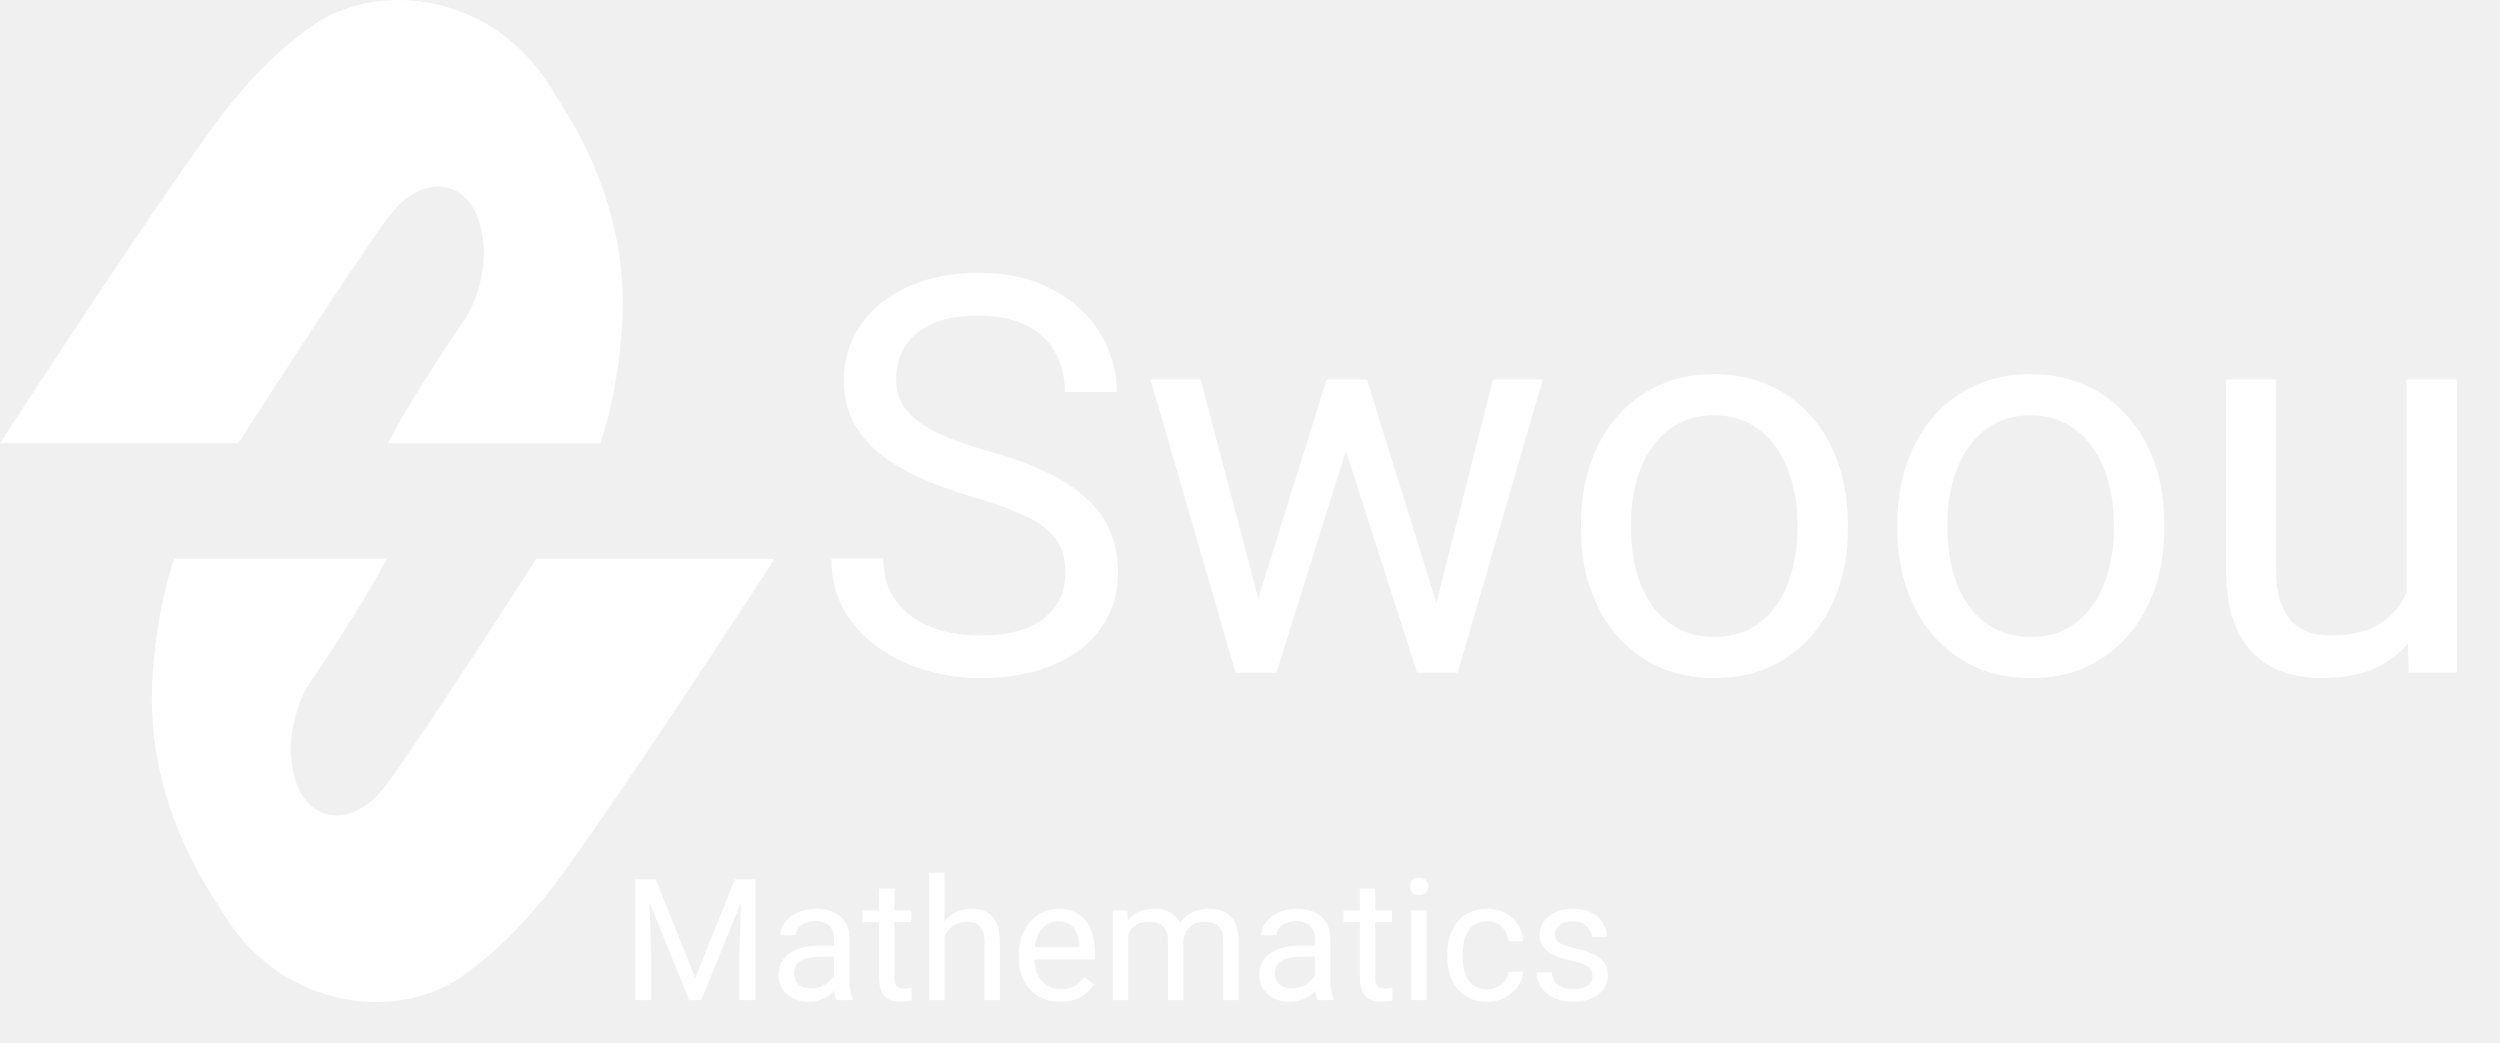
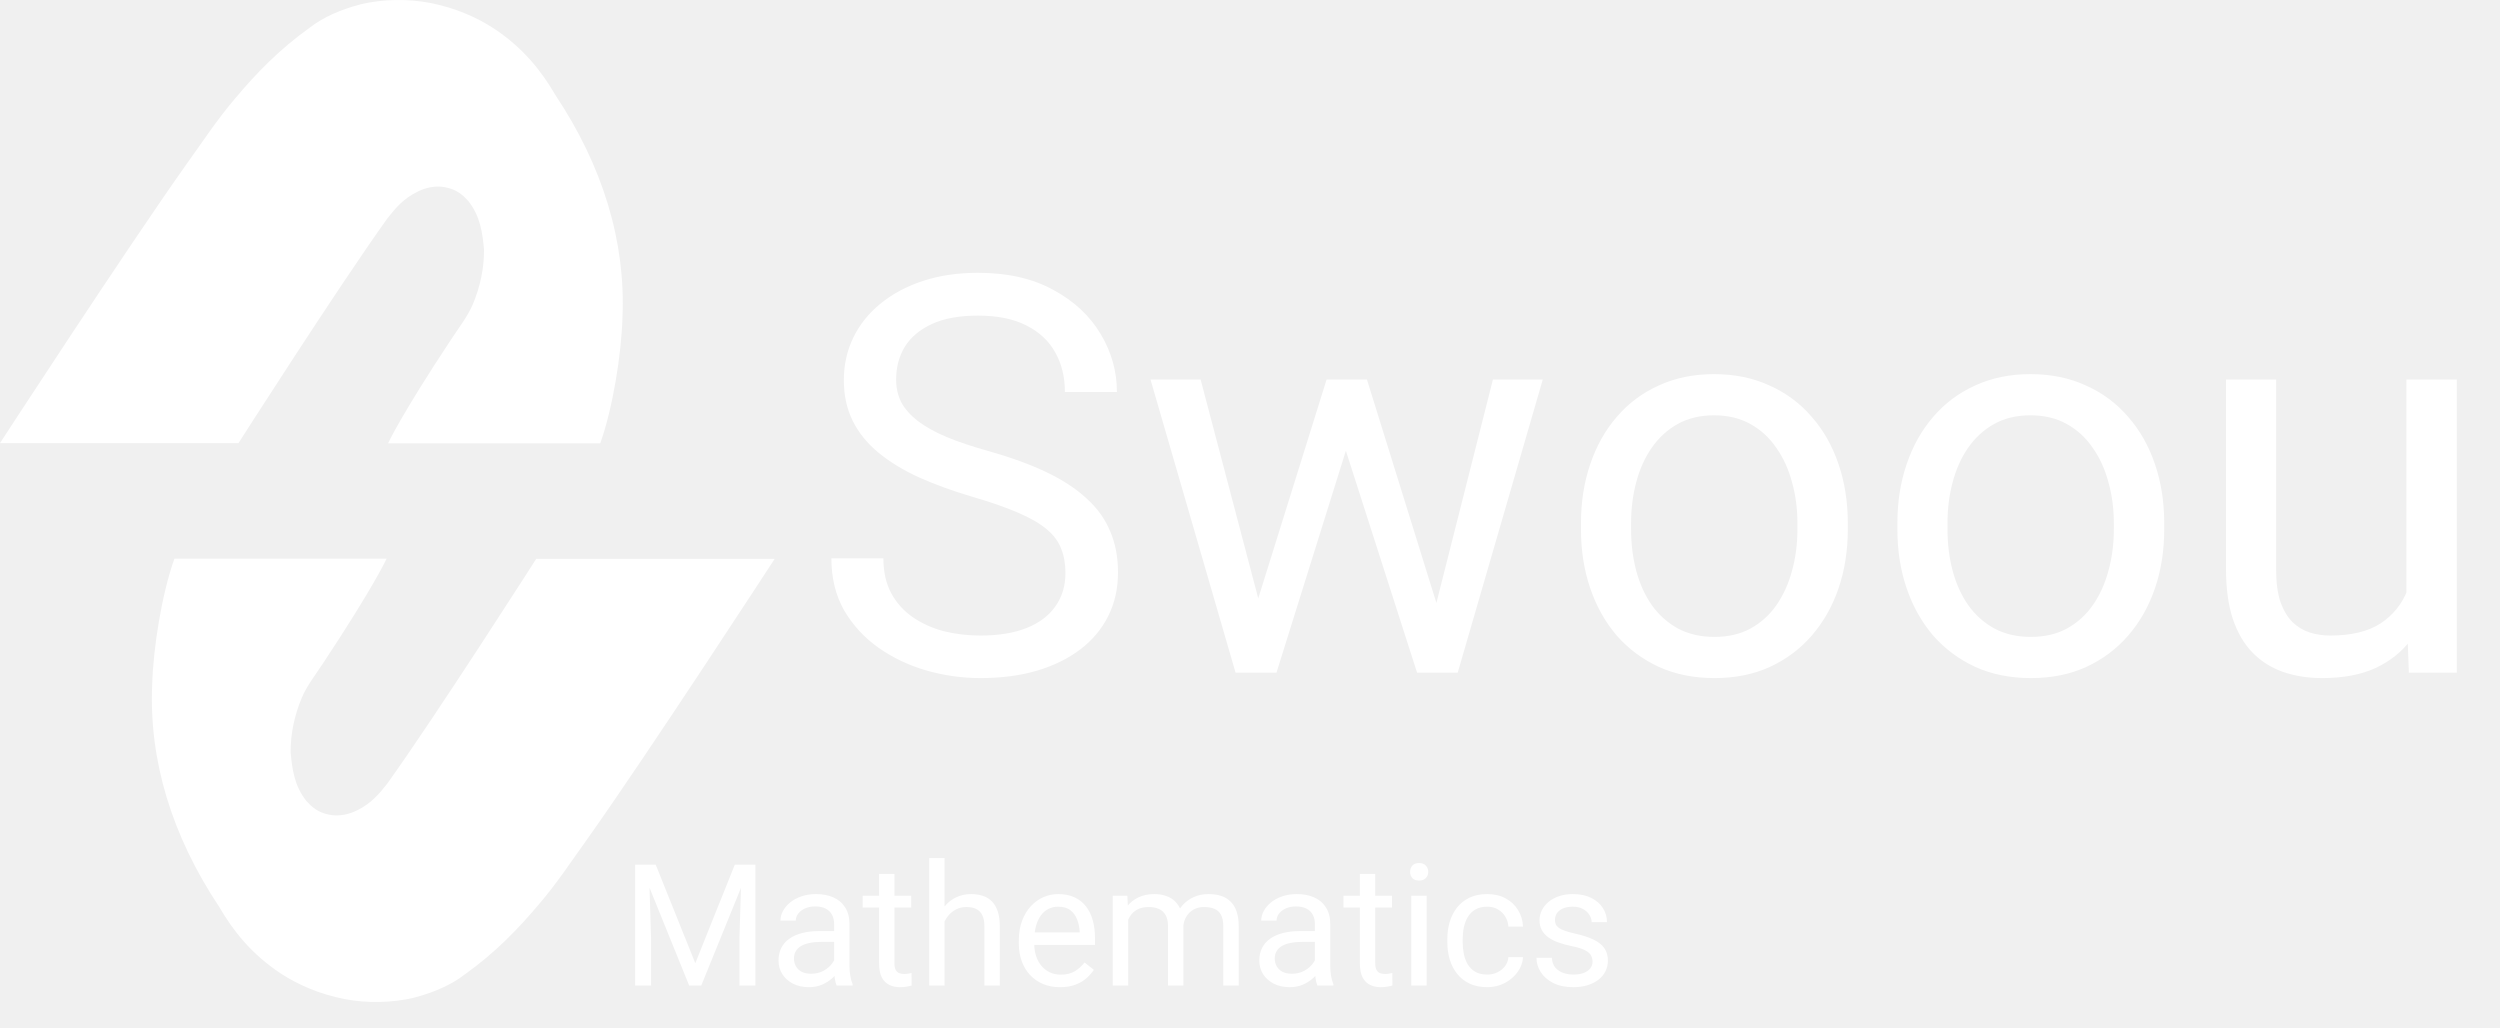
- <svg xmlns="http://www.w3.org/2000/svg" width="1024" height="427" viewBox="0 0 1024 427" fill="none">
-   <path d="M262.224 360.181H268.58L284.792 400.525L300.971 360.181H307.361L287.24 409.668H282.277L262.224 360.181ZM260.151 360.181H265.759L266.677 390.363V409.668H260.151V360.181ZM303.792 360.181H309.4V409.668H302.874V390.363L303.792 360.181ZM341.655 403.38V384.449C341.655 382.999 341.36 381.741 340.771 380.676C340.205 379.589 339.344 378.75 338.188 378.161C337.032 377.572 335.605 377.277 333.905 377.277C332.319 377.277 330.926 377.549 329.725 378.093C328.547 378.637 327.618 379.351 326.938 380.234C326.281 381.118 325.952 382.07 325.952 383.089H319.664C319.664 381.775 320.004 380.472 320.684 379.181C321.364 377.889 322.338 376.722 323.607 375.68C324.899 374.615 326.439 373.777 328.229 373.165C330.042 372.53 332.059 372.213 334.279 372.213C336.953 372.213 339.31 372.666 341.349 373.573C343.411 374.479 345.02 375.85 346.175 377.685C347.354 379.498 347.943 381.775 347.943 384.517V401.647C347.943 402.871 348.045 404.173 348.249 405.556C348.475 406.938 348.804 408.127 349.234 409.124V409.668H342.674C342.357 408.943 342.108 407.98 341.927 406.779C341.745 405.556 341.655 404.423 341.655 403.38ZM342.742 387.372L342.81 391.79H336.455C334.665 391.79 333.067 391.938 331.662 392.232C330.257 392.504 329.079 392.923 328.127 393.49C327.176 394.056 326.451 394.77 325.952 395.631C325.454 396.469 325.205 397.455 325.205 398.588C325.205 399.744 325.465 400.797 325.986 401.749C326.507 402.701 327.289 403.46 328.331 404.026C329.396 404.57 330.699 404.842 332.24 404.842C334.166 404.842 335.865 404.434 337.338 403.618C338.811 402.803 339.978 401.806 340.839 400.627C341.723 399.449 342.199 398.305 342.267 397.195L344.952 400.219C344.793 401.171 344.363 402.225 343.66 403.38C342.958 404.536 342.017 405.646 340.839 406.711C339.683 407.754 338.301 408.626 336.693 409.328C335.106 410.008 333.316 410.348 331.322 410.348C328.83 410.348 326.643 409.861 324.763 408.886C322.905 407.912 321.454 406.609 320.412 404.978C319.393 403.324 318.883 401.477 318.883 399.438C318.883 397.466 319.268 395.733 320.038 394.238C320.809 392.719 321.919 391.462 323.369 390.465C324.819 389.445 326.564 388.675 328.603 388.154C330.643 387.632 332.92 387.372 335.435 387.372H342.742ZM373.23 372.893V377.719H353.347V372.893H373.23ZM360.076 363.954H366.364V400.559C366.364 401.806 366.557 402.746 366.942 403.38C367.327 404.015 367.826 404.434 368.438 404.638C369.049 404.842 369.706 404.944 370.409 404.944C370.93 404.944 371.474 404.899 372.04 404.808C372.629 404.695 373.071 404.604 373.366 404.536L373.4 409.668C372.901 409.827 372.244 409.974 371.429 410.11C370.635 410.269 369.672 410.348 368.54 410.348C366.999 410.348 365.583 410.042 364.291 409.43C362.999 408.819 361.968 407.799 361.198 406.371C360.45 404.921 360.076 402.973 360.076 400.525V363.954ZM386.893 357.462V409.668H380.605V357.462H386.893ZM385.398 389.887L382.781 389.785C382.803 387.27 383.177 384.947 383.902 382.817C384.627 380.665 385.647 378.796 386.961 377.209C388.275 375.623 389.839 374.4 391.652 373.539C393.487 372.655 395.515 372.213 397.735 372.213C399.548 372.213 401.18 372.462 402.63 372.961C404.08 373.437 405.315 374.207 406.334 375.272C407.377 376.337 408.17 377.719 408.714 379.419C409.257 381.095 409.529 383.146 409.529 385.571V409.668H403.208V385.503C403.208 383.577 402.924 382.036 402.358 380.88C401.791 379.702 400.964 378.852 399.877 378.331C398.789 377.787 397.452 377.515 395.866 377.515C394.303 377.515 392.875 377.844 391.584 378.501C390.315 379.158 389.216 380.064 388.287 381.22C387.38 382.376 386.667 383.701 386.145 385.197C385.647 386.669 385.398 388.233 385.398 389.887ZM434.205 410.348C431.644 410.348 429.322 409.917 427.237 409.056C425.175 408.173 423.397 406.938 421.901 405.352C420.428 403.766 419.295 401.885 418.502 399.71C417.709 397.534 417.313 395.155 417.313 392.572V391.145C417.313 388.154 417.755 385.491 418.638 383.157C419.522 380.801 420.723 378.807 422.241 377.175C423.759 375.544 425.481 374.309 427.407 373.471C429.333 372.632 431.327 372.213 433.389 372.213C436.018 372.213 438.283 372.666 440.187 373.573C442.113 374.479 443.688 375.748 444.911 377.379C446.135 378.988 447.041 380.891 447.63 383.089C448.219 385.265 448.514 387.644 448.514 390.227V393.048H421.051V387.916H442.226V387.44C442.135 385.808 441.796 384.222 441.206 382.682C440.64 381.141 439.734 379.872 438.487 378.875C437.241 377.878 435.542 377.379 433.389 377.379C431.962 377.379 430.647 377.685 429.446 378.297C428.246 378.886 427.215 379.77 426.354 380.948C425.492 382.126 424.824 383.565 424.348 385.265C423.872 386.964 423.634 388.924 423.634 391.145V392.572C423.634 394.317 423.872 395.96 424.348 397.5C424.847 399.019 425.56 400.355 426.489 401.511C427.441 402.667 428.585 403.573 429.922 404.23C431.282 404.887 432.823 405.216 434.545 405.216C436.765 405.216 438.646 404.763 440.187 403.856C441.728 402.95 443.076 401.738 444.231 400.219L448.038 403.244C447.245 404.445 446.237 405.59 445.013 406.677C443.79 407.765 442.283 408.649 440.493 409.328C438.725 410.008 436.629 410.348 434.205 410.348ZM462.109 380.2V409.668H455.787V372.893H461.769L462.109 380.2ZM460.818 389.887L457.895 389.785C457.917 387.27 458.246 384.947 458.88 382.817C459.515 380.665 460.455 378.796 461.701 377.209C462.948 375.623 464.5 374.4 466.358 373.539C468.216 372.655 470.368 372.213 472.815 372.213C474.538 372.213 476.124 372.462 477.574 372.961C479.024 373.437 480.282 374.196 481.347 375.238C482.411 376.28 483.239 377.617 483.828 379.249C484.417 380.88 484.711 382.851 484.711 385.163V409.668H478.424V385.469C478.424 383.543 478.095 382.002 477.438 380.846C476.803 379.691 475.897 378.852 474.719 378.331C473.541 377.787 472.158 377.515 470.572 377.515C468.714 377.515 467.162 377.844 465.916 378.501C464.67 379.158 463.673 380.064 462.925 381.22C462.177 382.376 461.633 383.701 461.293 385.197C460.976 386.669 460.818 388.233 460.818 389.887ZM484.643 386.42L480.429 387.712C480.451 385.695 480.78 383.758 481.414 381.9C482.072 380.042 483.012 378.388 484.236 376.938C485.482 375.487 487.011 374.343 488.824 373.505C490.637 372.644 492.71 372.213 495.044 372.213C497.015 372.213 498.76 372.474 500.278 372.995C501.819 373.516 503.11 374.32 504.153 375.408C505.218 376.473 506.022 377.844 506.566 379.521C507.11 381.197 507.382 383.191 507.382 385.503V409.668H501.06V385.435C501.06 383.373 500.731 381.775 500.074 380.642C499.44 379.487 498.533 378.682 497.355 378.229C496.199 377.753 494.817 377.515 493.208 377.515C491.826 377.515 490.603 377.753 489.538 378.229C488.473 378.705 487.578 379.362 486.853 380.2C486.128 381.016 485.572 381.956 485.187 383.021C484.825 384.086 484.643 385.219 484.643 386.42ZM538.583 403.38V384.449C538.583 382.999 538.288 381.741 537.699 380.676C537.133 379.589 536.272 378.75 535.116 378.161C533.96 377.572 532.533 377.277 530.833 377.277C529.247 377.277 527.854 377.549 526.653 378.093C525.475 378.637 524.546 379.351 523.866 380.234C523.209 381.118 522.88 382.07 522.88 383.089H516.592C516.592 381.775 516.932 380.472 517.612 379.181C518.292 377.889 519.266 376.722 520.535 375.68C521.827 374.615 523.367 373.777 525.157 373.165C526.97 372.53 528.987 372.213 531.207 372.213C533.881 372.213 536.238 372.666 538.277 373.573C540.339 374.479 541.948 375.85 543.103 377.685C544.281 379.498 544.871 381.775 544.871 384.517V401.647C544.871 402.871 544.973 404.173 545.176 405.556C545.403 406.938 545.732 408.127 546.162 409.124V409.668H539.602C539.285 408.943 539.036 407.98 538.855 406.779C538.673 405.556 538.583 404.423 538.583 403.38ZM539.67 387.372L539.738 391.79H533.383C531.592 391.79 529.995 391.938 528.59 392.232C527.185 392.504 526.007 392.923 525.055 393.49C524.104 394.056 523.379 394.77 522.88 395.631C522.382 396.469 522.132 397.455 522.132 398.588C522.132 399.744 522.393 400.797 522.914 401.749C523.435 402.701 524.217 403.46 525.259 404.026C526.324 404.57 527.627 404.842 529.168 404.842C531.094 404.842 532.793 404.434 534.266 403.618C535.739 402.803 536.906 401.806 537.767 400.627C538.651 399.449 539.127 398.305 539.195 397.195L541.88 400.219C541.721 401.171 541.29 402.225 540.588 403.38C539.886 404.536 538.945 405.646 537.767 406.711C536.611 407.754 535.229 408.626 533.62 409.328C532.034 410.008 530.244 410.348 528.25 410.348C525.758 410.348 523.571 409.861 521.691 408.886C519.833 407.912 518.382 406.609 517.34 404.978C516.32 403.324 515.811 401.477 515.811 399.438C515.811 397.466 516.196 395.733 516.966 394.238C517.737 392.719 518.847 391.462 520.297 390.465C521.747 389.445 523.492 388.675 525.531 388.154C527.571 387.632 529.848 387.372 532.363 387.372H539.67ZM570.158 372.893V377.719H550.275V372.893H570.158ZM557.004 363.954H563.292V400.559C563.292 401.806 563.485 402.746 563.87 403.38C564.255 404.015 564.754 404.434 565.365 404.638C565.977 404.842 566.634 404.944 567.337 404.944C567.858 404.944 568.402 404.899 568.968 404.808C569.557 404.695 569.999 404.604 570.294 404.536L570.328 409.668C569.829 409.827 569.172 409.974 568.356 410.11C567.563 410.269 566.6 410.348 565.467 410.348C563.927 410.348 562.51 410.042 561.219 409.43C559.927 408.819 558.896 407.799 558.126 406.371C557.378 404.921 557.004 402.973 557.004 400.525V363.954ZM584.365 372.893V409.668H578.043V372.893H584.365ZM577.567 363.138C577.567 362.119 577.873 361.258 578.485 360.555C579.119 359.853 580.048 359.502 581.272 359.502C582.473 359.502 583.391 359.853 584.025 360.555C584.682 361.258 585.011 362.119 585.011 363.138C585.011 364.113 584.682 364.951 584.025 365.653C583.391 366.333 582.473 366.673 581.272 366.673C580.048 366.673 579.119 366.333 578.485 365.653C577.873 364.951 577.567 364.113 577.567 363.138ZM609.176 405.182C610.672 405.182 612.054 404.876 613.323 404.264C614.592 403.652 615.634 402.814 616.45 401.749C617.266 400.661 617.73 399.426 617.843 398.044H623.825C623.712 400.219 622.976 402.247 621.616 404.128C620.279 405.986 618.523 407.493 616.348 408.649C614.173 409.782 611.782 410.348 609.176 410.348C606.412 410.348 603.999 409.861 601.937 408.886C599.898 407.912 598.198 406.575 596.839 404.876C595.502 403.176 594.493 401.228 593.814 399.03C593.157 396.809 592.828 394.464 592.828 391.994V390.567C592.828 388.097 593.157 385.763 593.814 383.565C594.493 381.345 595.502 379.385 596.839 377.685C598.198 375.986 599.898 374.649 601.937 373.675C603.999 372.7 606.412 372.213 609.176 372.213C612.054 372.213 614.569 372.802 616.722 373.981C618.874 375.136 620.562 376.722 621.786 378.739C623.032 380.733 623.712 382.999 623.825 385.537H617.843C617.73 384.018 617.299 382.648 616.552 381.424C615.827 380.2 614.83 379.226 613.561 378.501C612.315 377.753 610.853 377.379 609.176 377.379C607.25 377.379 605.63 377.765 604.316 378.535C603.024 379.283 601.993 380.302 601.223 381.594C600.475 382.863 599.932 384.279 599.592 385.842C599.274 387.383 599.116 388.958 599.116 390.567V391.994C599.116 393.603 599.274 395.189 599.592 396.753C599.909 398.316 600.441 399.732 601.189 401.001C601.959 402.27 602.99 403.29 604.282 404.06C605.596 404.808 607.228 405.182 609.176 405.182ZM652.307 399.914C652.307 399.007 652.103 398.169 651.696 397.398C651.31 396.605 650.506 395.892 649.282 395.257C648.082 394.6 646.269 394.034 643.844 393.558C641.805 393.127 639.958 392.617 638.304 392.028C636.673 391.439 635.279 390.725 634.124 389.887C632.991 389.049 632.118 388.063 631.507 386.93C630.895 385.797 630.589 384.472 630.589 382.953C630.589 381.503 630.906 380.132 631.541 378.841C632.198 377.549 633.115 376.405 634.294 375.408C635.495 374.411 636.933 373.629 638.61 373.063C640.287 372.496 642.156 372.213 644.218 372.213C647.164 372.213 649.679 372.734 651.764 373.777C653.848 374.819 655.446 376.212 656.556 377.957C657.666 379.679 658.221 381.594 658.221 383.701H651.934C651.934 382.682 651.628 381.696 651.016 380.744C650.427 379.77 649.554 378.965 648.399 378.331C647.266 377.697 645.872 377.379 644.218 377.379C642.473 377.379 641.057 377.651 639.97 378.195C638.905 378.716 638.123 379.385 637.624 380.2C637.149 381.016 636.911 381.877 636.911 382.784C636.911 383.463 637.024 384.075 637.251 384.619C637.5 385.14 637.93 385.627 638.542 386.08C639.154 386.511 640.015 386.919 641.125 387.304C642.236 387.689 643.652 388.074 645.374 388.46C648.387 389.139 650.869 389.955 652.817 390.907C654.766 391.858 656.216 393.025 657.168 394.407C658.119 395.79 658.595 397.466 658.595 399.438C658.595 401.047 658.255 402.519 657.576 403.856C656.918 405.193 655.955 406.349 654.687 407.323C653.44 408.275 651.945 409.022 650.2 409.566C648.478 410.087 646.541 410.348 644.388 410.348C641.148 410.348 638.406 409.77 636.163 408.615C633.92 407.459 632.22 405.963 631.065 404.128C629.909 402.293 629.331 400.355 629.331 398.316H635.653C635.744 400.038 636.242 401.409 637.149 402.429C638.055 403.426 639.165 404.139 640.48 404.57C641.794 404.978 643.097 405.182 644.388 405.182C646.11 405.182 647.549 404.955 648.705 404.502C649.883 404.049 650.778 403.426 651.39 402.633C652.002 401.84 652.307 400.933 652.307 399.914Z" fill="white" />
+ <svg xmlns="http://www.w3.org/2000/svg" width="1024" height="421" viewBox="0 0 1024 421" fill="none">
+   <path d="M262.224 354.181H268.58L284.792 394.525L300.971 354.181H307.361L287.24 403.668H282.277L262.224 354.181ZM260.151 354.181H265.759L266.677 384.363V403.668H260.151V354.181ZM303.792 354.181H309.4V403.668H302.874V384.363L303.792 354.181ZM341.655 397.38V378.449C341.655 376.999 341.36 375.741 340.771 374.676C340.205 373.589 339.344 372.75 338.188 372.161C337.032 371.572 335.605 371.277 333.905 371.277C332.319 371.277 330.926 371.549 329.725 372.093C328.547 372.637 327.618 373.351 326.938 374.234C326.281 375.118 325.952 376.07 325.952 377.089H319.664C319.664 375.775 320.004 374.472 320.684 373.181C321.364 371.889 322.338 370.722 323.607 369.68C324.899 368.615 326.439 367.777 328.229 367.165C330.042 366.53 332.059 366.213 334.279 366.213C336.953 366.213 339.31 366.666 341.349 367.573C343.411 368.479 345.02 369.85 346.175 371.685C347.354 373.498 347.943 375.775 347.943 378.517V395.647C347.943 396.871 348.045 398.173 348.249 399.556C348.475 400.938 348.804 402.127 349.234 403.124V403.668H342.674C342.357 402.943 342.108 401.98 341.927 400.779C341.745 399.556 341.655 398.423 341.655 397.38ZM342.742 381.372L342.81 385.79H336.455C334.665 385.79 333.067 385.938 331.662 386.232C330.257 386.504 329.079 386.923 328.127 387.49C327.176 388.056 326.451 388.77 325.952 389.631C325.454 390.469 325.205 391.455 325.205 392.588C325.205 393.744 325.465 394.797 325.986 395.749C326.507 396.701 327.289 397.46 328.331 398.026C329.396 398.57 330.699 398.842 332.24 398.842C334.166 398.842 335.865 398.434 337.338 397.618C338.811 396.803 339.978 395.806 340.839 394.627C341.723 393.449 342.199 392.305 342.267 391.195L344.952 394.219C344.793 395.171 344.363 396.225 343.66 397.38C342.958 398.536 342.017 399.646 340.839 400.711C339.683 401.754 338.301 402.626 336.693 403.328C335.106 404.008 333.316 404.348 331.322 404.348C328.83 404.348 326.643 403.861 324.763 402.886C322.905 401.912 321.454 400.609 320.412 398.978C319.393 397.324 318.883 395.477 318.883 393.438C318.883 391.466 319.268 389.733 320.038 388.238C320.809 386.719 321.919 385.462 323.369 384.465C324.819 383.445 326.564 382.675 328.603 382.154C330.643 381.632 332.92 381.372 335.435 381.372H342.742ZM373.23 366.893V371.719H353.347V366.893H373.23ZM360.076 357.954H366.364V394.559C366.364 395.806 366.557 396.746 366.942 397.38C367.327 398.015 367.826 398.434 368.438 398.638C369.049 398.842 369.706 398.944 370.409 398.944C370.93 398.944 371.474 398.899 372.04 398.808C372.629 398.695 373.071 398.604 373.366 398.536L373.4 403.668C372.901 403.827 372.244 403.974 371.429 404.11C370.635 404.269 369.672 404.348 368.54 404.348C366.999 404.348 365.583 404.042 364.291 403.43C362.999 402.819 361.968 401.799 361.198 400.371C360.45 398.921 360.076 396.973 360.076 394.525V357.954ZM386.893 351.462V403.668H380.605V351.462H386.893ZM385.398 383.887L382.781 383.785C382.803 381.27 383.177 378.947 383.902 376.817C384.627 374.665 385.647 372.796 386.961 371.209C388.275 369.623 389.839 368.4 391.652 367.539C393.487 366.655 395.515 366.213 397.735 366.213C399.548 366.213 401.18 366.462 402.63 366.961C404.08 367.437 405.315 368.207 406.334 369.272C407.377 370.337 408.17 371.719 408.714 373.419C409.257 375.095 409.529 377.146 409.529 379.571V403.668H403.208V379.503C403.208 377.577 402.924 376.036 402.358 374.88C401.791 373.702 400.964 372.852 399.877 372.331C398.789 371.787 397.452 371.515 395.866 371.515C394.303 371.515 392.875 371.844 391.584 372.501C390.315 373.158 389.216 374.064 388.287 375.22C387.38 376.376 386.667 377.701 386.145 379.197C385.647 380.669 385.398 382.233 385.398 383.887ZM434.205 404.348C431.644 404.348 429.322 403.917 427.237 403.056C425.175 402.173 423.397 400.938 421.901 399.352C420.428 397.766 419.295 395.885 418.502 393.71C417.709 391.534 417.313 389.155 417.313 386.572V385.145C417.313 382.154 417.755 379.491 418.638 377.157C419.522 374.801 420.723 372.807 422.241 371.175C423.759 369.544 425.481 368.309 427.407 367.471C429.333 366.632 431.327 366.213 433.389 366.213C436.018 366.213 438.283 366.666 440.187 367.573C442.113 368.479 443.688 369.748 444.911 371.379C446.135 372.988 447.041 374.891 447.63 377.089C448.219 379.265 448.514 381.644 448.514 384.227V387.048H421.051V381.916H442.226V381.44C442.135 379.808 441.796 378.222 441.206 376.682C440.64 375.141 439.734 373.872 438.487 372.875C437.241 371.878 435.542 371.379 433.389 371.379C431.962 371.379 430.647 371.685 429.446 372.297C428.246 372.886 427.215 373.77 426.354 374.948C425.492 376.126 424.824 377.565 424.348 379.265C423.872 380.964 423.634 382.924 423.634 385.145V386.572C423.634 388.317 423.872 389.96 424.348 391.5C424.847 393.019 425.56 394.355 426.489 395.511C427.441 396.667 428.585 397.573 429.922 398.23C431.282 398.887 432.823 399.216 434.545 399.216C436.765 399.216 438.646 398.763 440.187 397.856C441.728 396.95 443.076 395.738 444.231 394.219L448.038 397.244C447.245 398.445 446.237 399.59 445.013 400.677C443.79 401.765 442.283 402.649 440.493 403.328C438.725 404.008 436.629 404.348 434.205 404.348ZM462.109 374.2V403.668H455.787V366.893H461.769L462.109 374.2ZM460.818 383.887L457.895 383.785C457.917 381.27 458.246 378.947 458.88 376.817C459.515 374.665 460.455 372.796 461.701 371.209C462.948 369.623 464.5 368.4 466.358 367.539C468.216 366.655 470.368 366.213 472.815 366.213C474.538 366.213 476.124 366.462 477.574 366.961C479.024 367.437 480.282 368.196 481.347 369.238C482.411 370.28 483.239 371.617 483.828 373.249C484.417 374.88 484.711 376.851 484.711 379.163V403.668H478.424V379.469C478.424 377.543 478.095 376.002 477.438 374.846C476.803 373.691 475.897 372.852 474.719 372.331C473.541 371.787 472.158 371.515 470.572 371.515C468.714 371.515 467.162 371.844 465.916 372.501C464.67 373.158 463.673 374.064 462.925 375.22C462.177 376.376 461.633 377.701 461.293 379.197C460.976 380.669 460.818 382.233 460.818 383.887ZM484.643 380.42L480.429 381.712C480.451 379.695 480.78 377.758 481.414 375.9C482.072 374.042 483.012 372.388 484.236 370.938C485.482 369.487 487.011 368.343 488.824 367.505C490.637 366.644 492.71 366.213 495.044 366.213C497.015 366.213 498.76 366.474 500.278 366.995C501.819 367.516 503.11 368.32 504.153 369.408C505.218 370.473 506.022 371.844 506.566 373.521C507.11 375.197 507.382 377.191 507.382 379.503V403.668H501.06V379.435C501.06 377.373 500.731 375.775 500.074 374.642C499.44 373.487 498.533 372.682 497.355 372.229C496.199 371.753 494.817 371.515 493.208 371.515C491.826 371.515 490.603 371.753 489.538 372.229C488.473 372.705 487.578 373.362 486.853 374.2C486.128 375.016 485.572 375.956 485.187 377.021C484.825 378.086 484.643 379.219 484.643 380.42ZM538.583 397.38V378.449C538.583 376.999 538.288 375.741 537.699 374.676C537.133 373.589 536.272 372.75 535.116 372.161C533.96 371.572 532.533 371.277 530.833 371.277C529.247 371.277 527.854 371.549 526.653 372.093C525.475 372.637 524.546 373.351 523.866 374.234C523.209 375.118 522.88 376.07 522.88 377.089H516.592C516.592 375.775 516.932 374.472 517.612 373.181C518.292 371.889 519.266 370.722 520.535 369.68C521.827 368.615 523.367 367.777 525.157 367.165C526.97 366.53 528.987 366.213 531.207 366.213C533.881 366.213 536.238 366.666 538.277 367.573C540.339 368.479 541.948 369.85 543.103 371.685C544.281 373.498 544.871 375.775 544.871 378.517V395.647C544.871 396.871 544.973 398.173 545.176 399.556C545.403 400.938 545.732 402.127 546.162 403.124V403.668H539.602C539.285 402.943 539.036 401.98 538.855 400.779C538.673 399.556 538.583 398.423 538.583 397.38ZM539.67 381.372L539.738 385.79H533.383C531.592 385.79 529.995 385.938 528.59 386.232C527.185 386.504 526.007 386.923 525.055 387.49C524.104 388.056 523.379 388.77 522.88 389.631C522.382 390.469 522.132 391.455 522.132 392.588C522.132 393.744 522.393 394.797 522.914 395.749C523.435 396.701 524.217 397.46 525.259 398.026C526.324 398.57 527.627 398.842 529.168 398.842C531.094 398.842 532.793 398.434 534.266 397.618C535.739 396.803 536.906 395.806 537.767 394.627C538.651 393.449 539.127 392.305 539.195 391.195L541.88 394.219C541.721 395.171 541.29 396.225 540.588 397.38C539.886 398.536 538.945 399.646 537.767 400.711C536.611 401.754 535.229 402.626 533.62 403.328C532.034 404.008 530.244 404.348 528.25 404.348C525.758 404.348 523.571 403.861 521.691 402.886C519.833 401.912 518.382 400.609 517.34 398.978C516.32 397.324 515.811 395.477 515.811 393.438C515.811 391.466 516.196 389.733 516.966 388.238C517.737 386.719 518.847 385.462 520.297 384.465C521.747 383.445 523.492 382.675 525.531 382.154C527.571 381.632 529.848 381.372 532.363 381.372H539.67ZM570.158 366.893V371.719H550.275V366.893H570.158ZM557.004 357.954H563.292V394.559C563.292 395.806 563.485 396.746 563.87 397.38C564.255 398.015 564.754 398.434 565.365 398.638C565.977 398.842 566.634 398.944 567.337 398.944C567.858 398.944 568.402 398.899 568.968 398.808C569.557 398.695 569.999 398.604 570.294 398.536L570.328 403.668C569.829 403.827 569.172 403.974 568.356 404.11C567.563 404.269 566.6 404.348 565.467 404.348C563.927 404.348 562.51 404.042 561.219 403.43C559.927 402.819 558.896 401.799 558.126 400.371C557.378 398.921 557.004 396.973 557.004 394.525V357.954ZM584.365 366.893V403.668H578.043V366.893H584.365ZM577.567 357.138C577.567 356.119 577.873 355.258 578.485 354.555C579.119 353.853 580.048 353.502 581.272 353.502C582.473 353.502 583.391 353.853 584.025 354.555C584.682 355.258 585.011 356.119 585.011 357.138C585.011 358.113 584.682 358.951 584.025 359.653C583.391 360.333 582.473 360.673 581.272 360.673C580.048 360.673 579.119 360.333 578.485 359.653C577.873 358.951 577.567 358.113 577.567 357.138ZM609.176 399.182C610.672 399.182 612.054 398.876 613.323 398.264C614.592 397.652 615.634 396.814 616.45 395.749C617.266 394.661 617.73 393.426 617.843 392.044H623.825C623.712 394.219 622.976 396.247 621.616 398.128C620.279 399.986 618.523 401.493 616.348 402.649C614.173 403.782 611.782 404.348 609.176 404.348C606.412 404.348 603.999 403.861 601.937 402.886C599.898 401.912 598.198 400.575 596.839 398.876C595.502 397.176 594.493 395.228 593.814 393.03C593.157 390.809 592.828 388.464 592.828 385.994V384.567C592.828 382.097 593.157 379.763 593.814 377.565C594.493 375.345 595.502 373.385 596.839 371.685C598.198 369.986 599.898 368.649 601.937 367.675C603.999 366.7 606.412 366.213 609.176 366.213C612.054 366.213 614.569 366.802 616.722 367.981C618.874 369.136 620.562 370.722 621.786 372.739C623.032 374.733 623.712 376.999 623.825 379.537H617.843C617.73 378.018 617.299 376.648 616.552 375.424C615.827 374.2 614.83 373.226 613.561 372.501C612.315 371.753 610.853 371.379 609.176 371.379C607.25 371.379 605.63 371.765 604.316 372.535C603.024 373.283 601.993 374.302 601.223 375.594C600.475 376.863 599.932 378.279 599.592 379.842C599.274 381.383 599.116 382.958 599.116 384.567V385.994C599.116 387.603 599.274 389.189 599.592 390.753C599.909 392.316 600.441 393.732 601.189 395.001C601.959 396.27 602.99 397.29 604.282 398.06C605.596 398.808 607.228 399.182 609.176 399.182ZM652.307 393.914C652.307 393.007 652.103 392.169 651.696 391.398C651.31 390.605 650.506 389.892 649.282 389.257C648.082 388.6 646.269 388.034 643.844 387.558C641.805 387.127 639.958 386.617 638.304 386.028C636.673 385.439 635.279 384.725 634.124 383.887C632.991 383.049 632.118 382.063 631.507 380.93C630.895 379.797 630.589 378.472 630.589 376.953C630.589 375.503 630.906 374.132 631.541 372.841C632.198 371.549 633.115 370.405 634.294 369.408C635.495 368.411 636.933 367.629 638.61 367.063C640.287 366.496 642.156 366.213 644.218 366.213C647.164 366.213 649.679 366.734 651.764 367.777C653.848 368.819 655.446 370.212 656.556 371.957C657.666 373.679 658.221 375.594 658.221 377.701H651.934C651.934 376.682 651.628 375.696 651.016 374.744C650.427 373.77 649.554 372.965 648.399 372.331C647.266 371.697 645.872 371.379 644.218 371.379C642.473 371.379 641.057 371.651 639.97 372.195C638.905 372.716 638.123 373.385 637.624 374.2C637.149 375.016 636.911 375.877 636.911 376.784C636.911 377.463 637.024 378.075 637.251 378.619C637.5 379.14 637.93 379.627 638.542 380.08C639.154 380.511 640.015 380.919 641.125 381.304C642.236 381.689 643.652 382.074 645.374 382.46C648.387 383.139 650.869 383.955 652.817 384.907C654.766 385.858 656.216 387.025 657.168 388.407C658.119 389.79 658.595 391.466 658.595 393.438C658.595 395.047 658.255 396.519 657.576 397.856C656.918 399.193 655.955 400.349 654.687 401.323C653.44 402.275 651.945 403.022 650.2 403.566C648.478 404.087 646.541 404.348 644.388 404.348C641.148 404.348 638.406 403.77 636.163 402.615C633.92 401.459 632.22 399.963 631.065 398.128C629.909 396.293 629.331 394.355 629.331 392.316H635.653C635.744 394.038 636.242 395.409 637.149 396.429C638.055 397.426 639.165 398.139 640.48 398.57C641.794 398.978 643.097 399.182 644.388 399.182C646.11 399.182 647.549 398.955 648.705 398.502C649.883 398.049 650.778 397.426 651.39 396.633C652.002 395.84 652.307 394.933 652.307 393.914Z" fill="white" />
  <path d="M158.73 89.382C138.449 117.646 97.68 181.497 97.68 181.497L0 181.497C0 181.497 51.323 102.585 76.778 66.688C83.194 57.817 88.988 48.843 96.438 40.178C104.923 30.069 114.443 20.166 127.067 11.192C132.235 7.166 139.445 3.892 147.969 1.702C152.348 0.676 157.099 0.101 161.936 0.012C166.772 -0.077 171.595 0.323 176.114 1.186C186.668 3.249 195.36 7.169 202.189 11.605C214.399 19.651 221.85 29.244 227.437 38.837C247.008 68.224 256.317 99.067 254.961 130.024C254.548 144.981 251.029 167.159 245.856 181.6L158.937 181.6C158.937 181.6 164.111 170.254 184.806 138.998C187.91 134.253 191.635 129.508 193.705 124.557C196.765 117.228 198.29 109.761 198.257 102.276C197.636 95.571 196.809 88.66 191.842 82.367C189.772 80.098 187.289 77.622 182.322 76.694C178.183 75.869 174.044 77.004 171.147 78.448C165.145 81.336 161.834 85.462 158.73 89.382Z" fill="white" />
  <path d="M158.569 321.035C178.85 292.771 219.619 228.92 219.619 228.92H317.299C317.299 228.92 265.975 307.832 240.521 343.729C234.105 352.6 228.311 361.574 220.86 370.239C212.376 380.348 202.856 390.251 190.232 399.225C185.064 403.251 177.853 406.525 169.33 408.715C164.95 409.741 160.2 410.316 155.363 410.405C150.527 410.494 145.704 410.094 141.185 409.231C130.631 407.168 121.939 403.248 115.109 398.812C102.899 390.766 95.449 381.173 89.862 371.58C70.291 342.193 60.981 311.35 62.337 280.393C62.751 265.436 66.269 243.258 71.443 228.817H158.362C158.362 228.817 153.188 240.163 132.493 271.419C129.389 276.164 125.664 280.909 123.594 285.86C120.534 293.189 119.008 300.656 119.041 308.141C119.662 314.846 120.49 321.757 125.457 328.05C127.526 330.319 130.01 332.795 134.977 333.723C139.115 334.548 143.255 333.414 146.152 331.969C152.153 329.081 155.465 324.955 158.569 321.035Z" fill="white" />
  <path d="M436.406 234.689C436.406 230.916 435.814 227.587 434.63 224.702C433.521 221.743 431.524 219.08 428.639 216.713C425.828 214.346 421.907 212.09 416.877 209.944C411.92 207.799 405.633 205.617 398.013 203.398C390.024 201.03 382.811 198.404 376.376 195.519C369.94 192.56 364.429 189.194 359.842 185.422C355.256 181.649 351.742 177.322 349.301 172.439C346.86 167.557 345.639 161.972 345.639 155.684C345.639 149.396 346.934 143.589 349.523 138.263C352.112 132.937 355.811 128.313 360.619 124.393C365.501 120.398 371.308 117.291 378.04 115.072C384.772 112.853 392.28 111.743 400.565 111.743C412.697 111.743 422.98 114.073 431.413 118.734C439.92 123.32 446.392 129.349 450.831 136.821C455.269 144.218 457.489 152.133 457.489 160.566H436.184C436.184 154.5 434.889 149.137 432.3 144.477C429.711 139.743 425.791 136.044 420.538 133.381C415.286 130.644 408.628 129.275 400.565 129.275C392.946 129.275 386.658 130.422 381.702 132.715C376.745 135.008 373.047 138.115 370.606 142.036C368.238 145.956 367.055 150.432 367.055 155.462C367.055 158.865 367.758 161.972 369.163 164.783C370.643 167.52 372.899 170.072 375.932 172.439C379.039 174.806 382.959 176.989 387.694 178.986C392.502 180.983 398.235 182.907 404.893 184.756C414.066 187.345 421.981 190.23 428.639 193.411C435.296 196.592 440.77 200.18 445.061 204.174C449.425 208.095 452.643 212.57 454.715 217.601C456.86 222.557 457.932 228.179 457.932 234.467C457.932 241.051 456.601 247.005 453.938 252.332C451.275 257.658 447.465 262.207 442.509 265.98C437.552 269.753 431.598 272.675 424.644 274.746C417.764 276.743 410.071 277.742 401.564 277.742C394.092 277.742 386.732 276.706 379.483 274.635C372.307 272.564 365.76 269.457 359.842 265.314C353.998 261.172 349.301 256.067 345.75 250.001C342.273 243.862 340.535 236.76 340.535 228.697H361.84C361.84 234.245 362.912 239.016 365.058 243.011C367.203 246.931 370.125 250.186 373.824 252.775C377.596 255.365 381.85 257.288 386.584 258.545C391.392 259.729 396.386 260.321 401.564 260.321C409.035 260.321 415.36 259.285 420.538 257.214C425.717 255.143 429.637 252.184 432.3 248.337C435.037 244.49 436.406 239.941 436.406 234.689ZM512.526 254.218L543.373 155.462H556.91L554.247 175.102L522.845 275.523H509.641L512.526 254.218ZM491.776 155.462L518.074 255.328L519.96 275.523H506.09L471.248 155.462H491.776ZM586.426 254.551L611.503 155.462H631.92L597.078 275.523H583.319L586.426 254.551ZM559.906 155.462L590.088 252.554L593.528 275.523H580.434L548.144 174.88L545.481 155.462H559.906ZM647.566 216.824V214.272C647.566 205.617 648.823 197.591 651.339 190.193C653.854 182.722 657.478 176.249 662.213 170.775C666.947 165.227 672.68 160.936 679.412 157.903C686.143 154.796 693.689 153.243 702.048 153.243C710.481 153.243 718.063 154.796 724.795 157.903C731.601 160.936 737.371 165.227 742.105 170.775C746.913 176.249 750.575 182.722 753.09 190.193C755.605 197.591 756.863 205.617 756.863 214.272V216.824C756.863 225.479 755.605 233.505 753.09 240.903C750.575 248.3 746.913 254.773 742.105 260.321C737.371 265.795 731.638 270.085 724.906 273.192C718.248 276.225 710.703 277.742 702.27 277.742C693.837 277.742 686.254 276.225 679.523 273.192C672.791 270.085 667.021 265.795 662.213 260.321C657.478 254.773 653.854 248.3 651.339 240.903C648.823 233.505 647.566 225.479 647.566 216.824ZM668.094 214.272V216.824C668.094 222.816 668.796 228.475 670.202 233.801C671.608 239.053 673.716 243.714 676.527 247.782C679.412 251.851 683 255.069 687.29 257.436C691.581 259.729 696.574 260.876 702.27 260.876C707.892 260.876 712.811 259.729 717.028 257.436C721.318 255.069 724.869 251.851 727.68 247.782C730.491 243.714 732.599 239.053 734.005 233.801C735.484 228.475 736.224 222.816 736.224 216.824V214.272C736.224 208.354 735.484 202.769 734.005 197.517C732.599 192.19 730.454 187.493 727.569 183.424C724.758 179.282 721.207 176.027 716.917 173.66C712.7 171.293 707.744 170.109 702.048 170.109C696.426 170.109 691.47 171.293 687.179 173.66C682.963 176.027 679.412 179.282 676.527 183.424C673.716 187.493 671.608 192.19 670.202 197.517C668.796 202.769 668.094 208.354 668.094 214.272ZM777.169 216.824V214.272C777.169 205.617 778.427 197.591 780.942 190.193C783.457 182.722 787.082 176.249 791.816 170.775C796.55 165.227 802.283 160.936 809.015 157.903C815.747 154.796 823.292 153.243 831.651 153.243C840.084 153.243 847.667 154.796 854.398 157.903C861.204 160.936 866.974 165.227 871.708 170.775C876.517 176.249 880.178 182.722 882.694 190.193C885.209 197.591 886.466 205.617 886.466 214.272V216.824C886.466 225.479 885.209 233.505 882.694 240.903C880.178 248.3 876.517 254.773 871.708 260.321C866.974 265.795 861.241 270.085 854.509 273.192C847.852 276.225 840.306 277.742 831.873 277.742C823.44 277.742 815.858 276.225 809.126 273.192C802.394 270.085 796.624 265.795 791.816 260.321C787.082 254.773 783.457 248.3 780.942 240.903C778.427 233.505 777.169 225.479 777.169 216.824ZM797.697 214.272V216.824C797.697 222.816 798.4 228.475 799.805 233.801C801.211 239.053 803.319 243.714 806.13 247.782C809.015 251.851 812.603 255.069 816.893 257.436C821.184 259.729 826.177 260.876 831.873 260.876C837.495 260.876 842.414 259.729 846.631 257.436C850.922 255.069 854.472 251.851 857.283 247.782C860.094 243.714 862.203 239.053 863.608 233.801C865.088 228.475 865.827 222.816 865.827 216.824V214.272C865.827 208.354 865.088 202.769 863.608 197.517C862.203 192.19 860.057 187.493 857.172 183.424C854.361 179.282 850.811 176.027 846.52 173.66C842.303 171.293 837.347 170.109 831.651 170.109C826.029 170.109 821.073 171.293 816.782 173.66C812.566 176.027 809.015 179.282 806.13 183.424C803.319 187.493 801.211 192.19 799.805 197.517C798.4 202.769 797.697 208.354 797.697 214.272ZM985.666 247.782V155.462H1006.3V275.523H986.665L985.666 247.782ZM989.55 222.483L998.094 222.261C998.094 230.25 997.243 237.648 995.541 244.453C993.914 251.185 991.251 257.029 987.552 261.985C983.854 266.942 979.008 270.825 973.016 273.636C967.024 276.373 959.738 277.742 951.157 277.742C945.313 277.742 939.95 276.891 935.067 275.19C930.259 273.488 926.117 270.862 922.64 267.311C919.163 263.761 916.463 259.137 914.54 253.441C912.69 247.745 911.765 240.903 911.765 232.913V155.462H932.293V233.135C932.293 238.535 932.885 243.011 934.069 246.562C935.326 250.038 936.991 252.812 939.062 254.884C941.207 256.881 943.574 258.287 946.164 259.1C948.827 259.914 951.564 260.321 954.375 260.321C963.104 260.321 970.02 258.656 975.125 255.328C980.229 251.925 983.891 247.375 986.11 241.679C988.403 235.909 989.55 229.51 989.55 222.483Z" fill="white" />
</svg>
